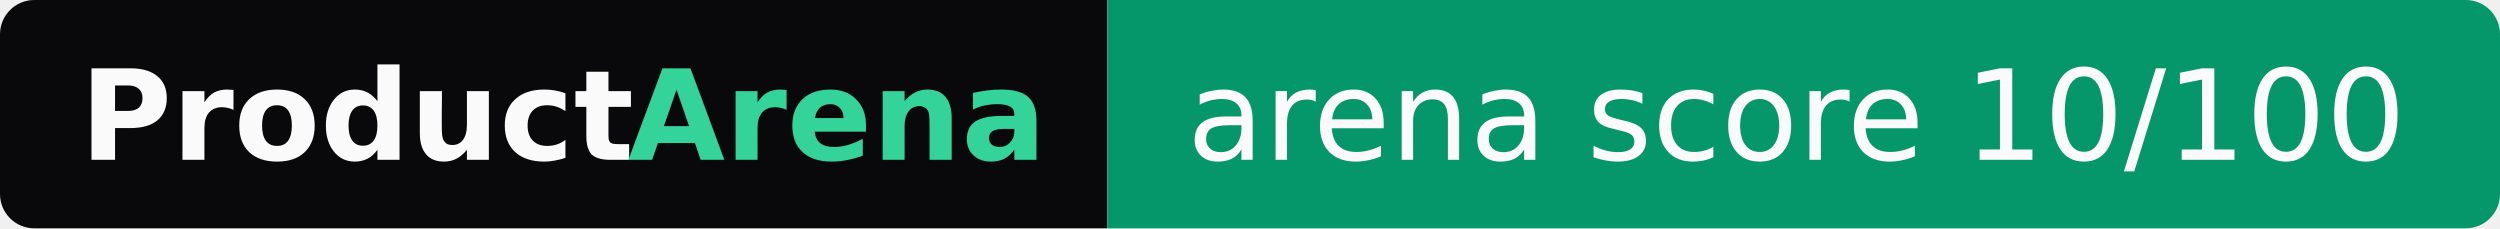
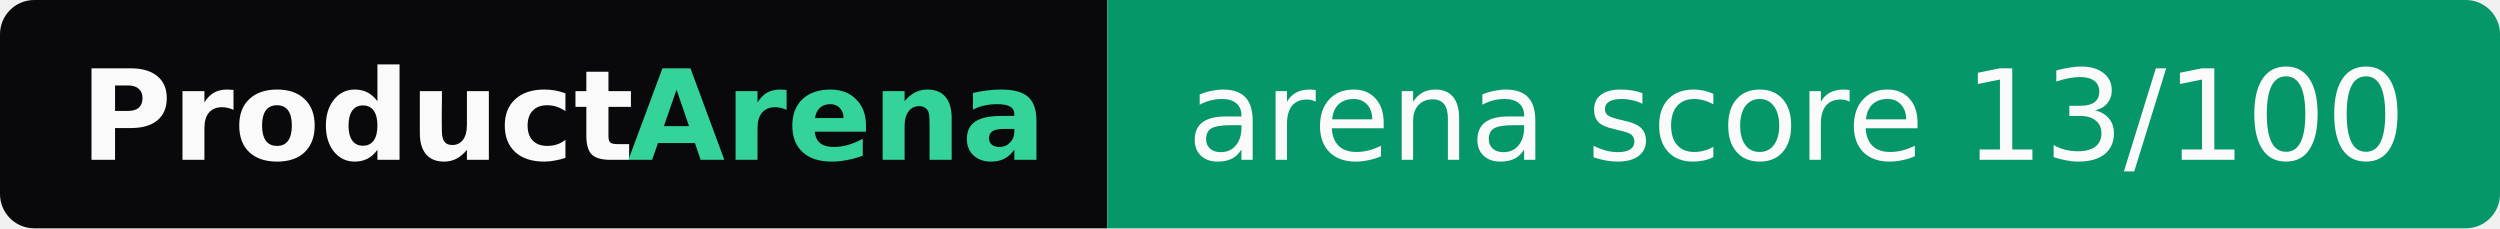
- <svg xmlns="http://www.w3.org/2000/svg" width="219" height="20" role="img" aria-label="ProductArena: arena score 10/100">
+ <svg xmlns="http://www.w3.org/2000/svg" width="219" height="20" role="img" aria-label="ProductArena: arena score 13/100">
  <clipPath id="r">
    <rect width="219" height="20" rx="3" fill="#fff" />
  </clipPath>
  <g clip-path="url(#r)">
    <rect width="97" height="20" fill="#09090b" />
    <rect x="97" width="122" height="20" fill="#059669" />
  </g>
  <g font-family="Verdana,Geneva,DejaVu Sans,sans-serif" font-size="11">
    <text x="7" y="14" textLength="48" font-weight="bold" fill="#fafafa">Product</text>
    <text x="55" y="14" textLength="35" font-weight="bold" fill="#34d399">Arena</text>
-     <text x="104" y="14" textLength="108" fill="#fafafa">arena score 10/100</text>
+     <text x="104" y="14" textLength="108" fill="#fafafa">arena score 13/100</text>
  </g>
</svg>
